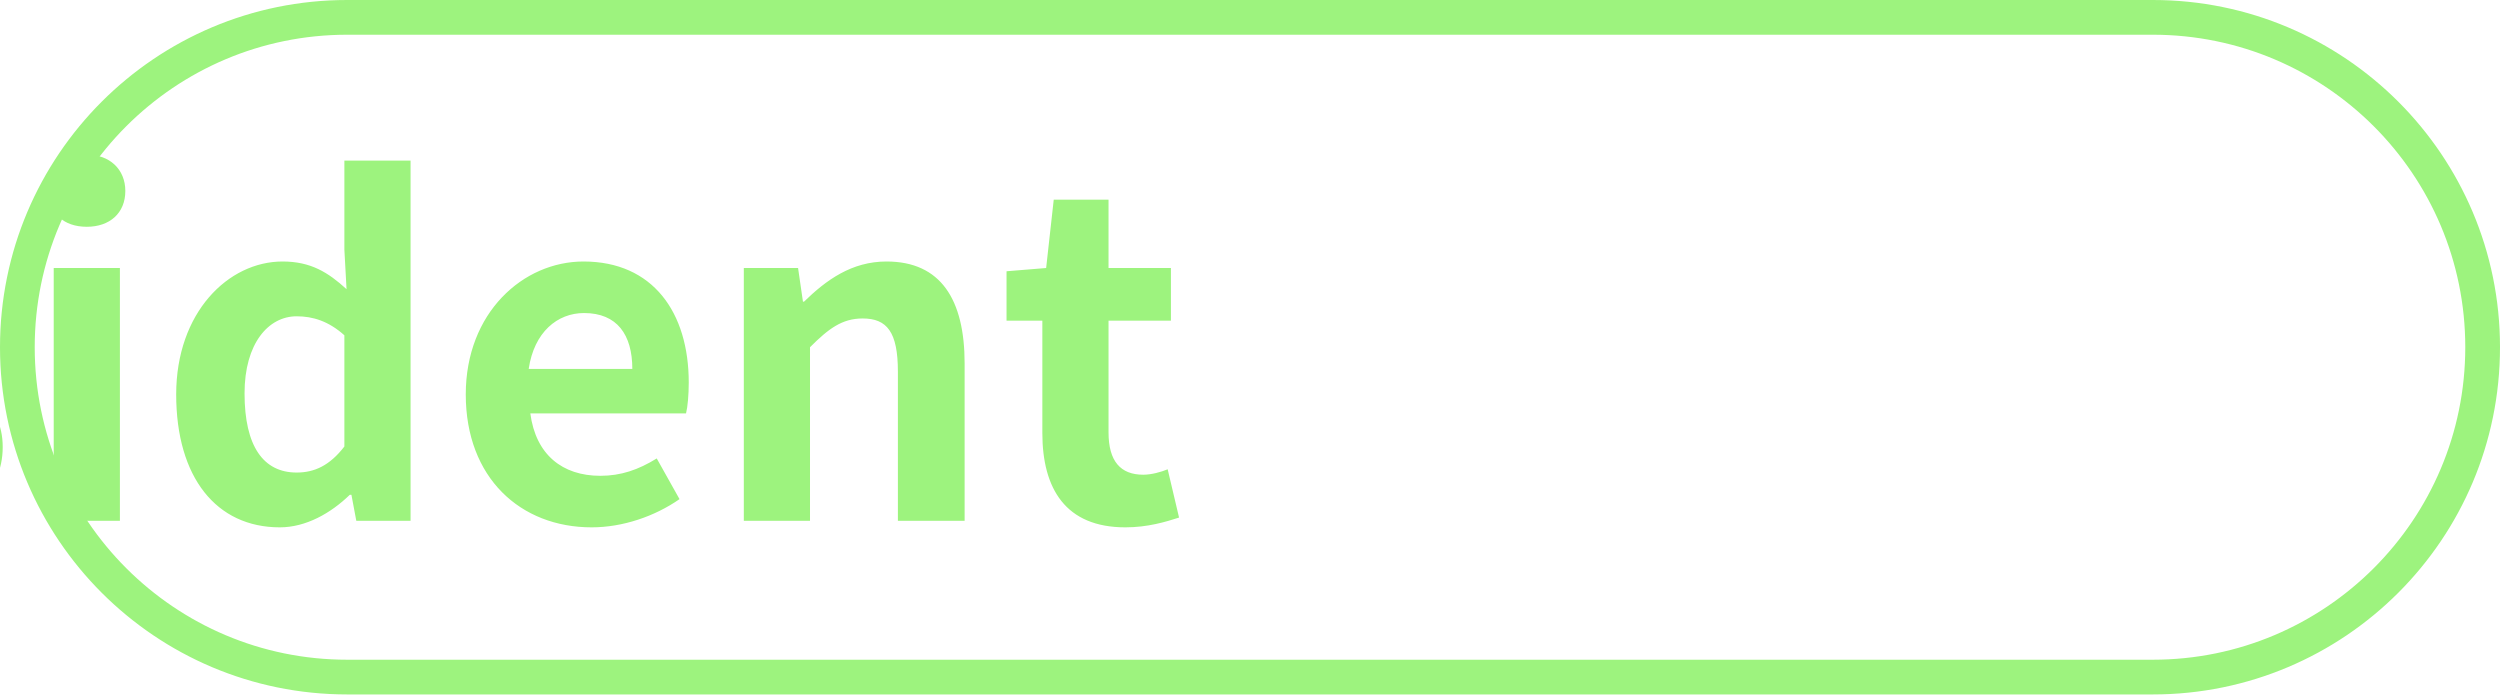
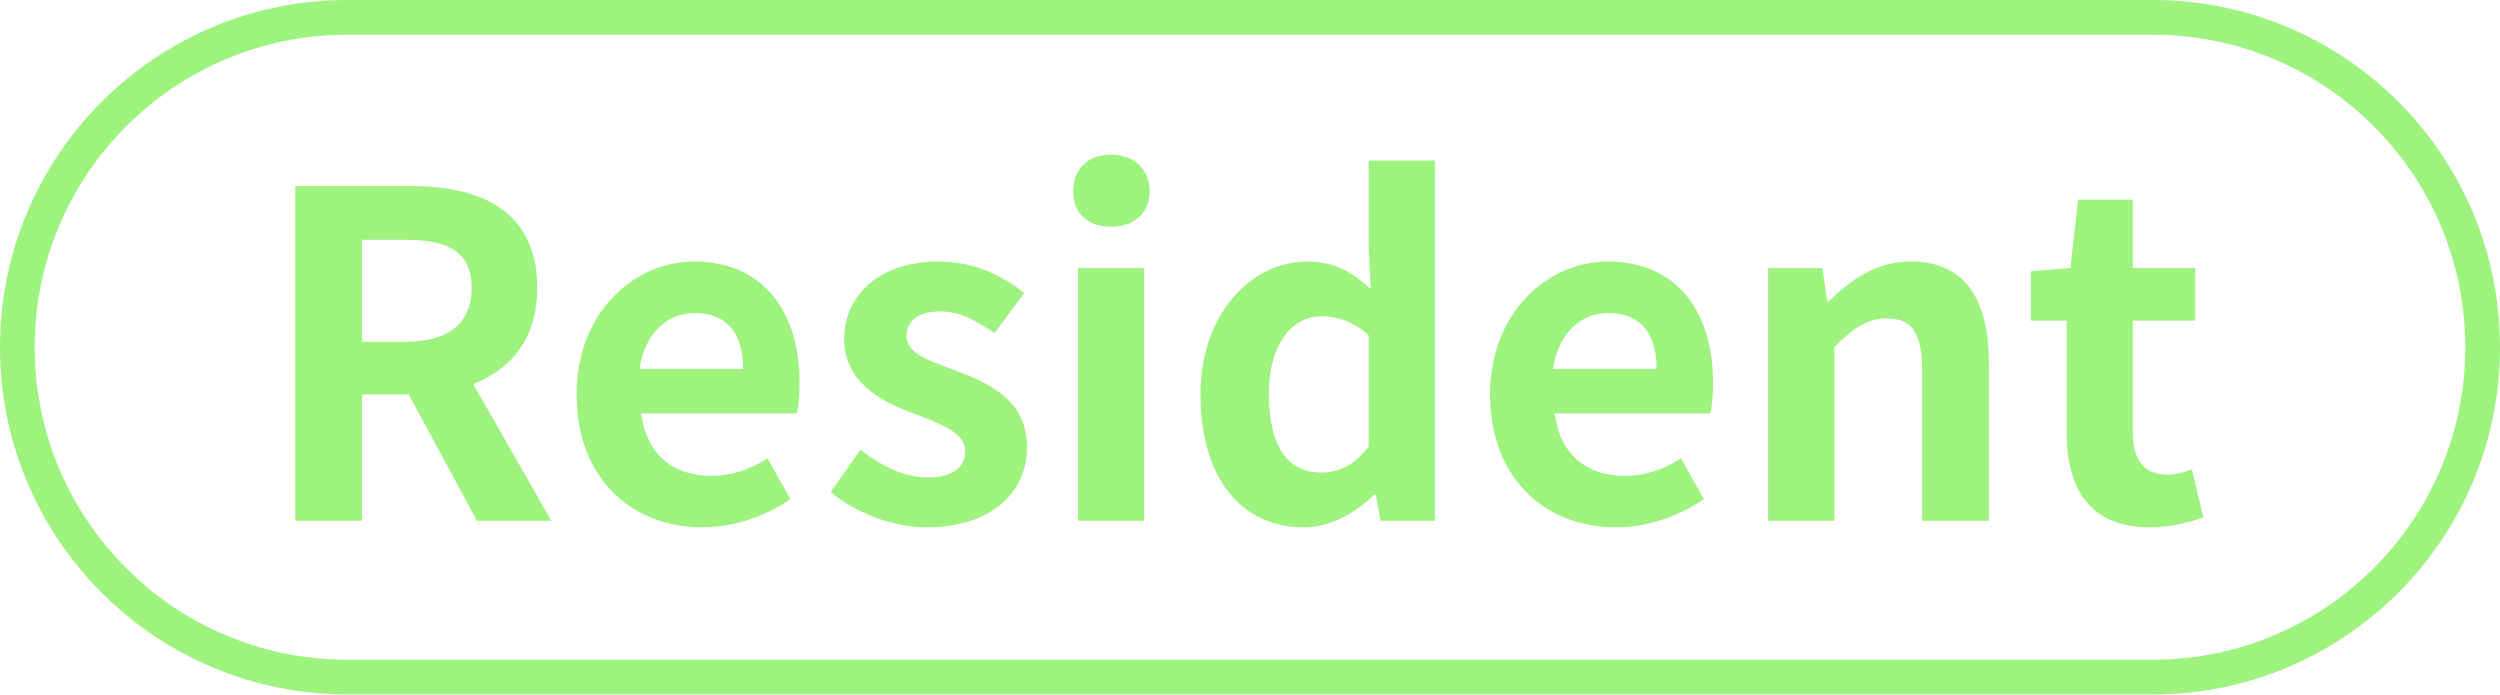
<svg xmlns="http://www.w3.org/2000/svg" width="72" height="20" viewBox="0 0 72 20">
  <g id="Resident" transform="translate(-219 -741)">
    <g id="사각형_2031" data-name="사각형 2031" transform="translate(219 741)" fill="none" stroke="#9df37e" stroke-width="1">
      <rect width="72" height="20" rx="10" stroke="none" />
      <rect x="0.5" y="0.5" width="71" height="19" rx="9.5" fill="none" />
    </g>
-     <text id="Resident-2" data-name="Resident" transform="translate(225 741)" fill="#9df37e" font-size="13" font-family="NotoSansCJKkr-Bold, Noto Sans CJK KR" font-weight="700">
-       <tspan x="-28.184" y="15">Resident</tspan>
+     <text id="Resident-2" data-name="Resident" transform="translate(254.5 756)" fill="#9df37e" font-size="13" font-family="NotoSansCJKkr-Bold, Noto Sans CJK KR" font-weight="700">
+       <tspan x="-28.184" y="0">Resident</tspan>
    </text>
  </g>
</svg>
